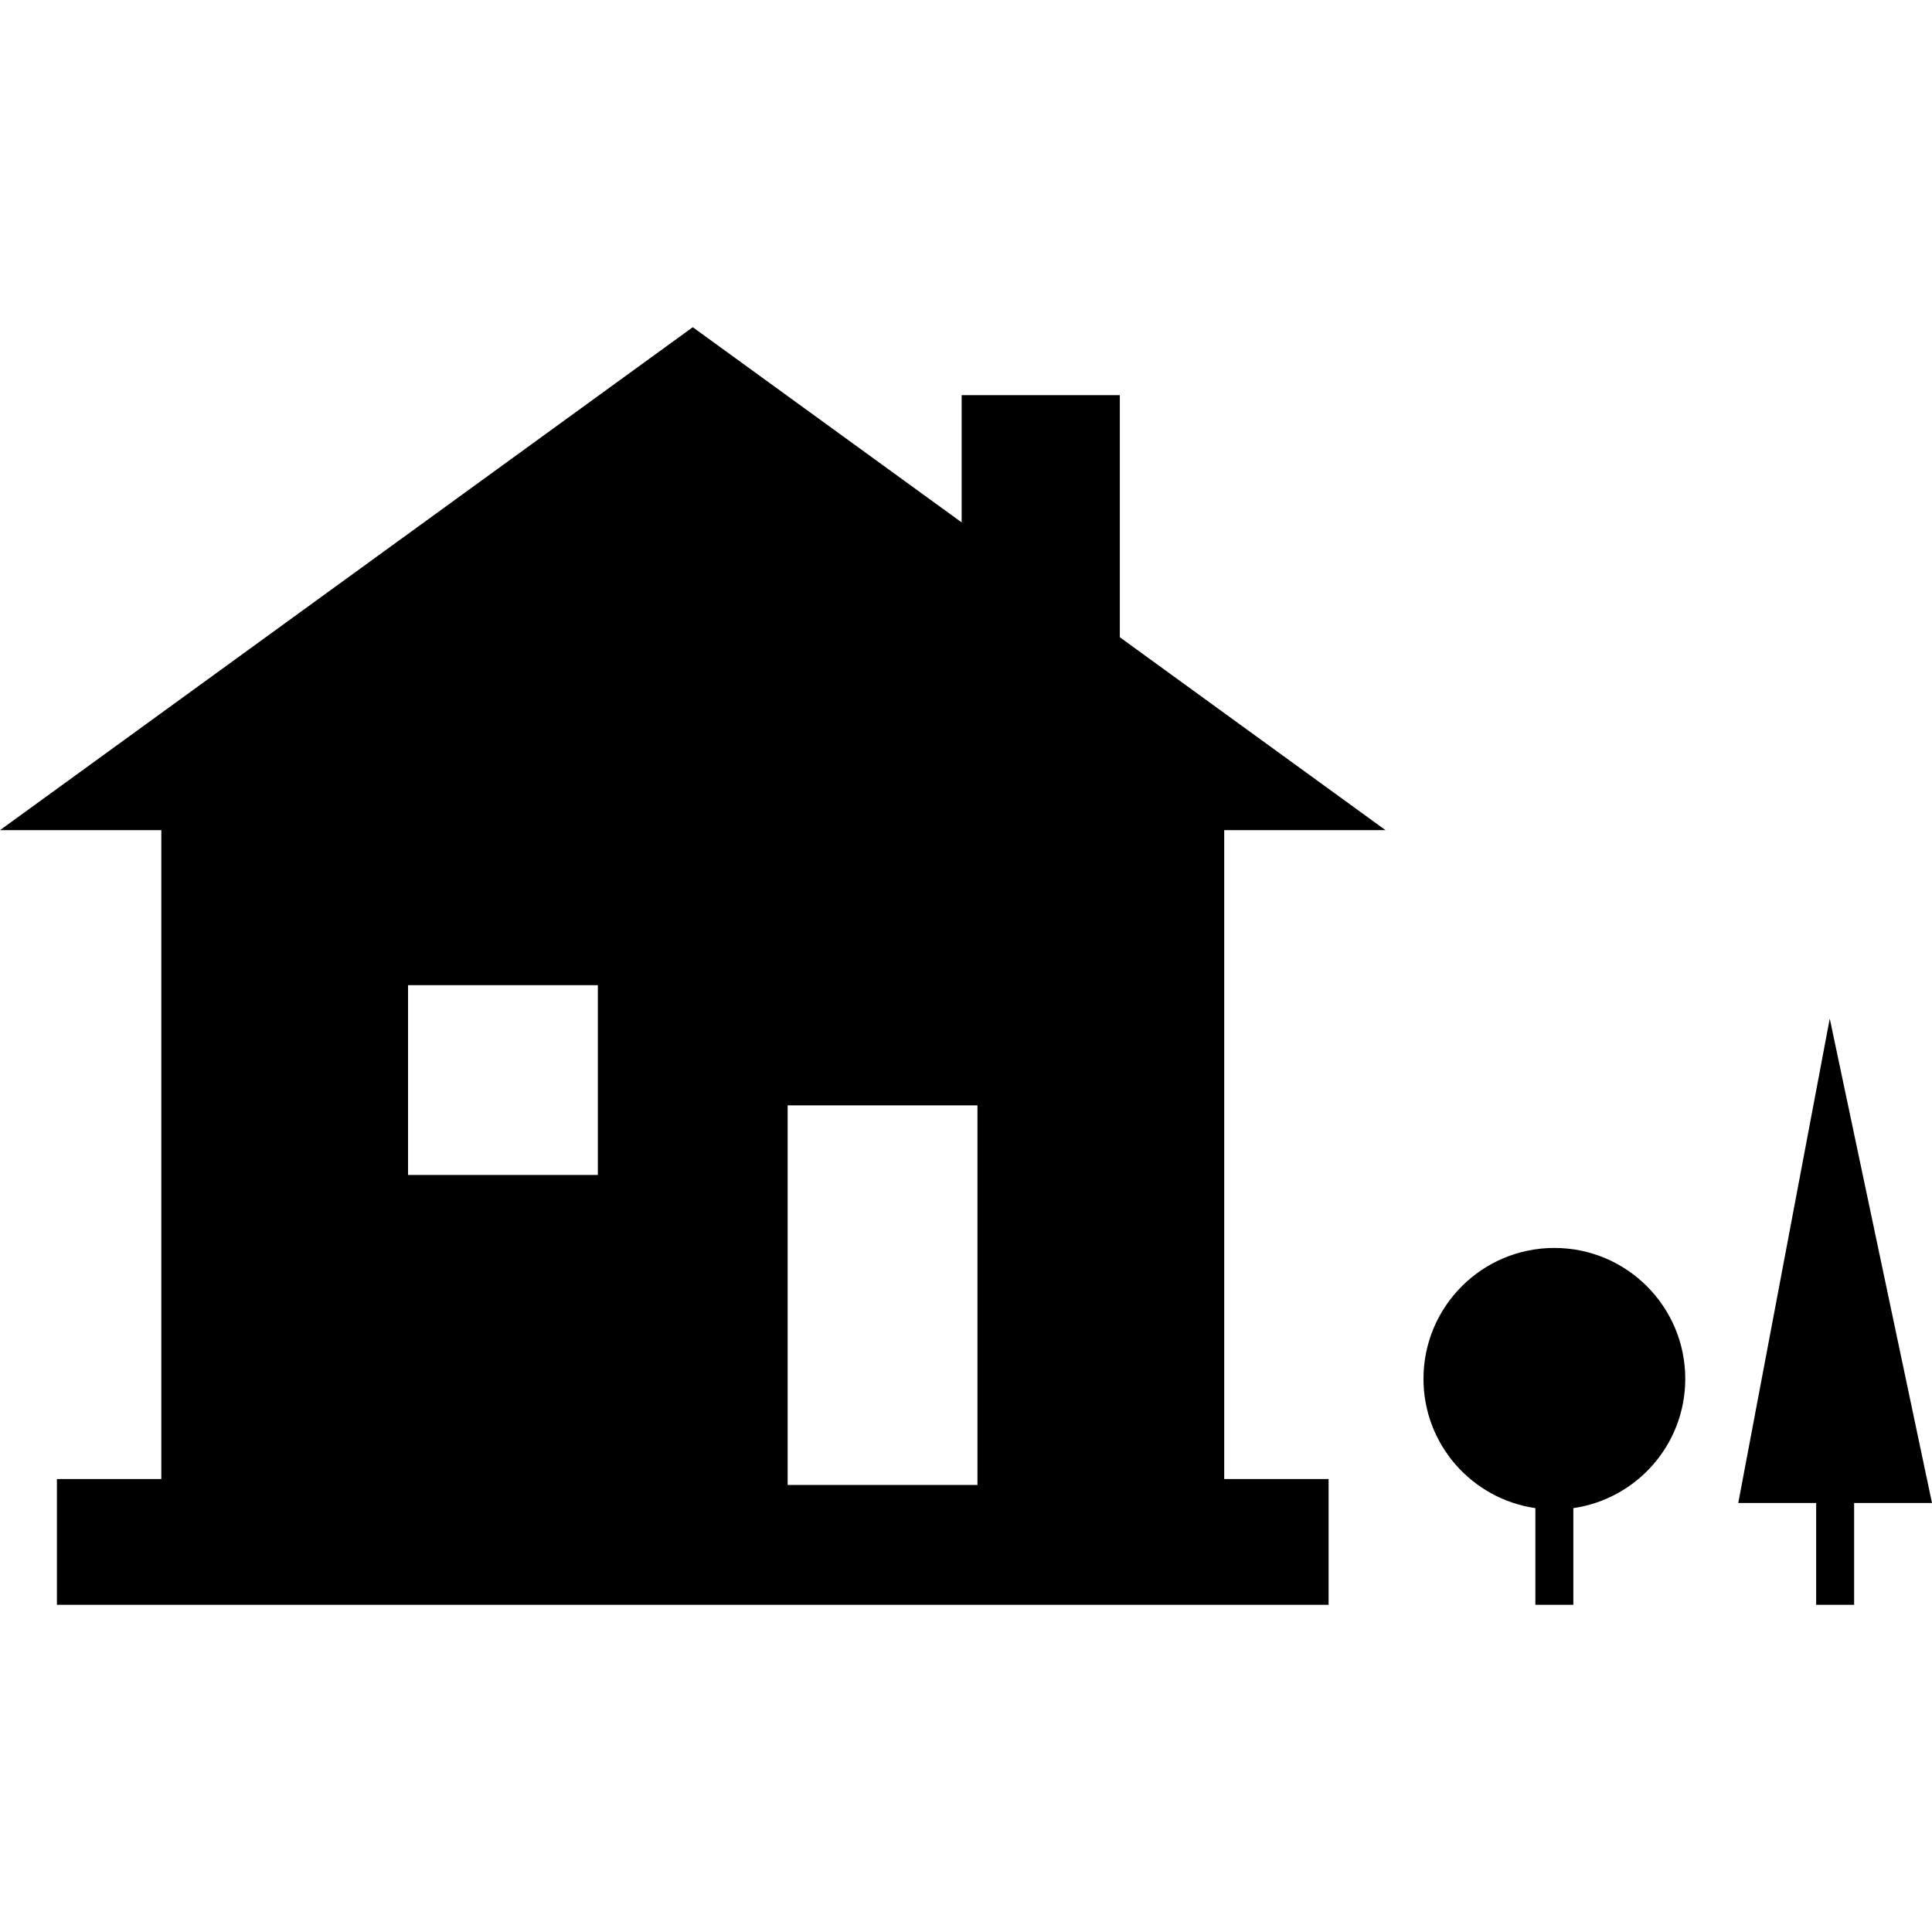
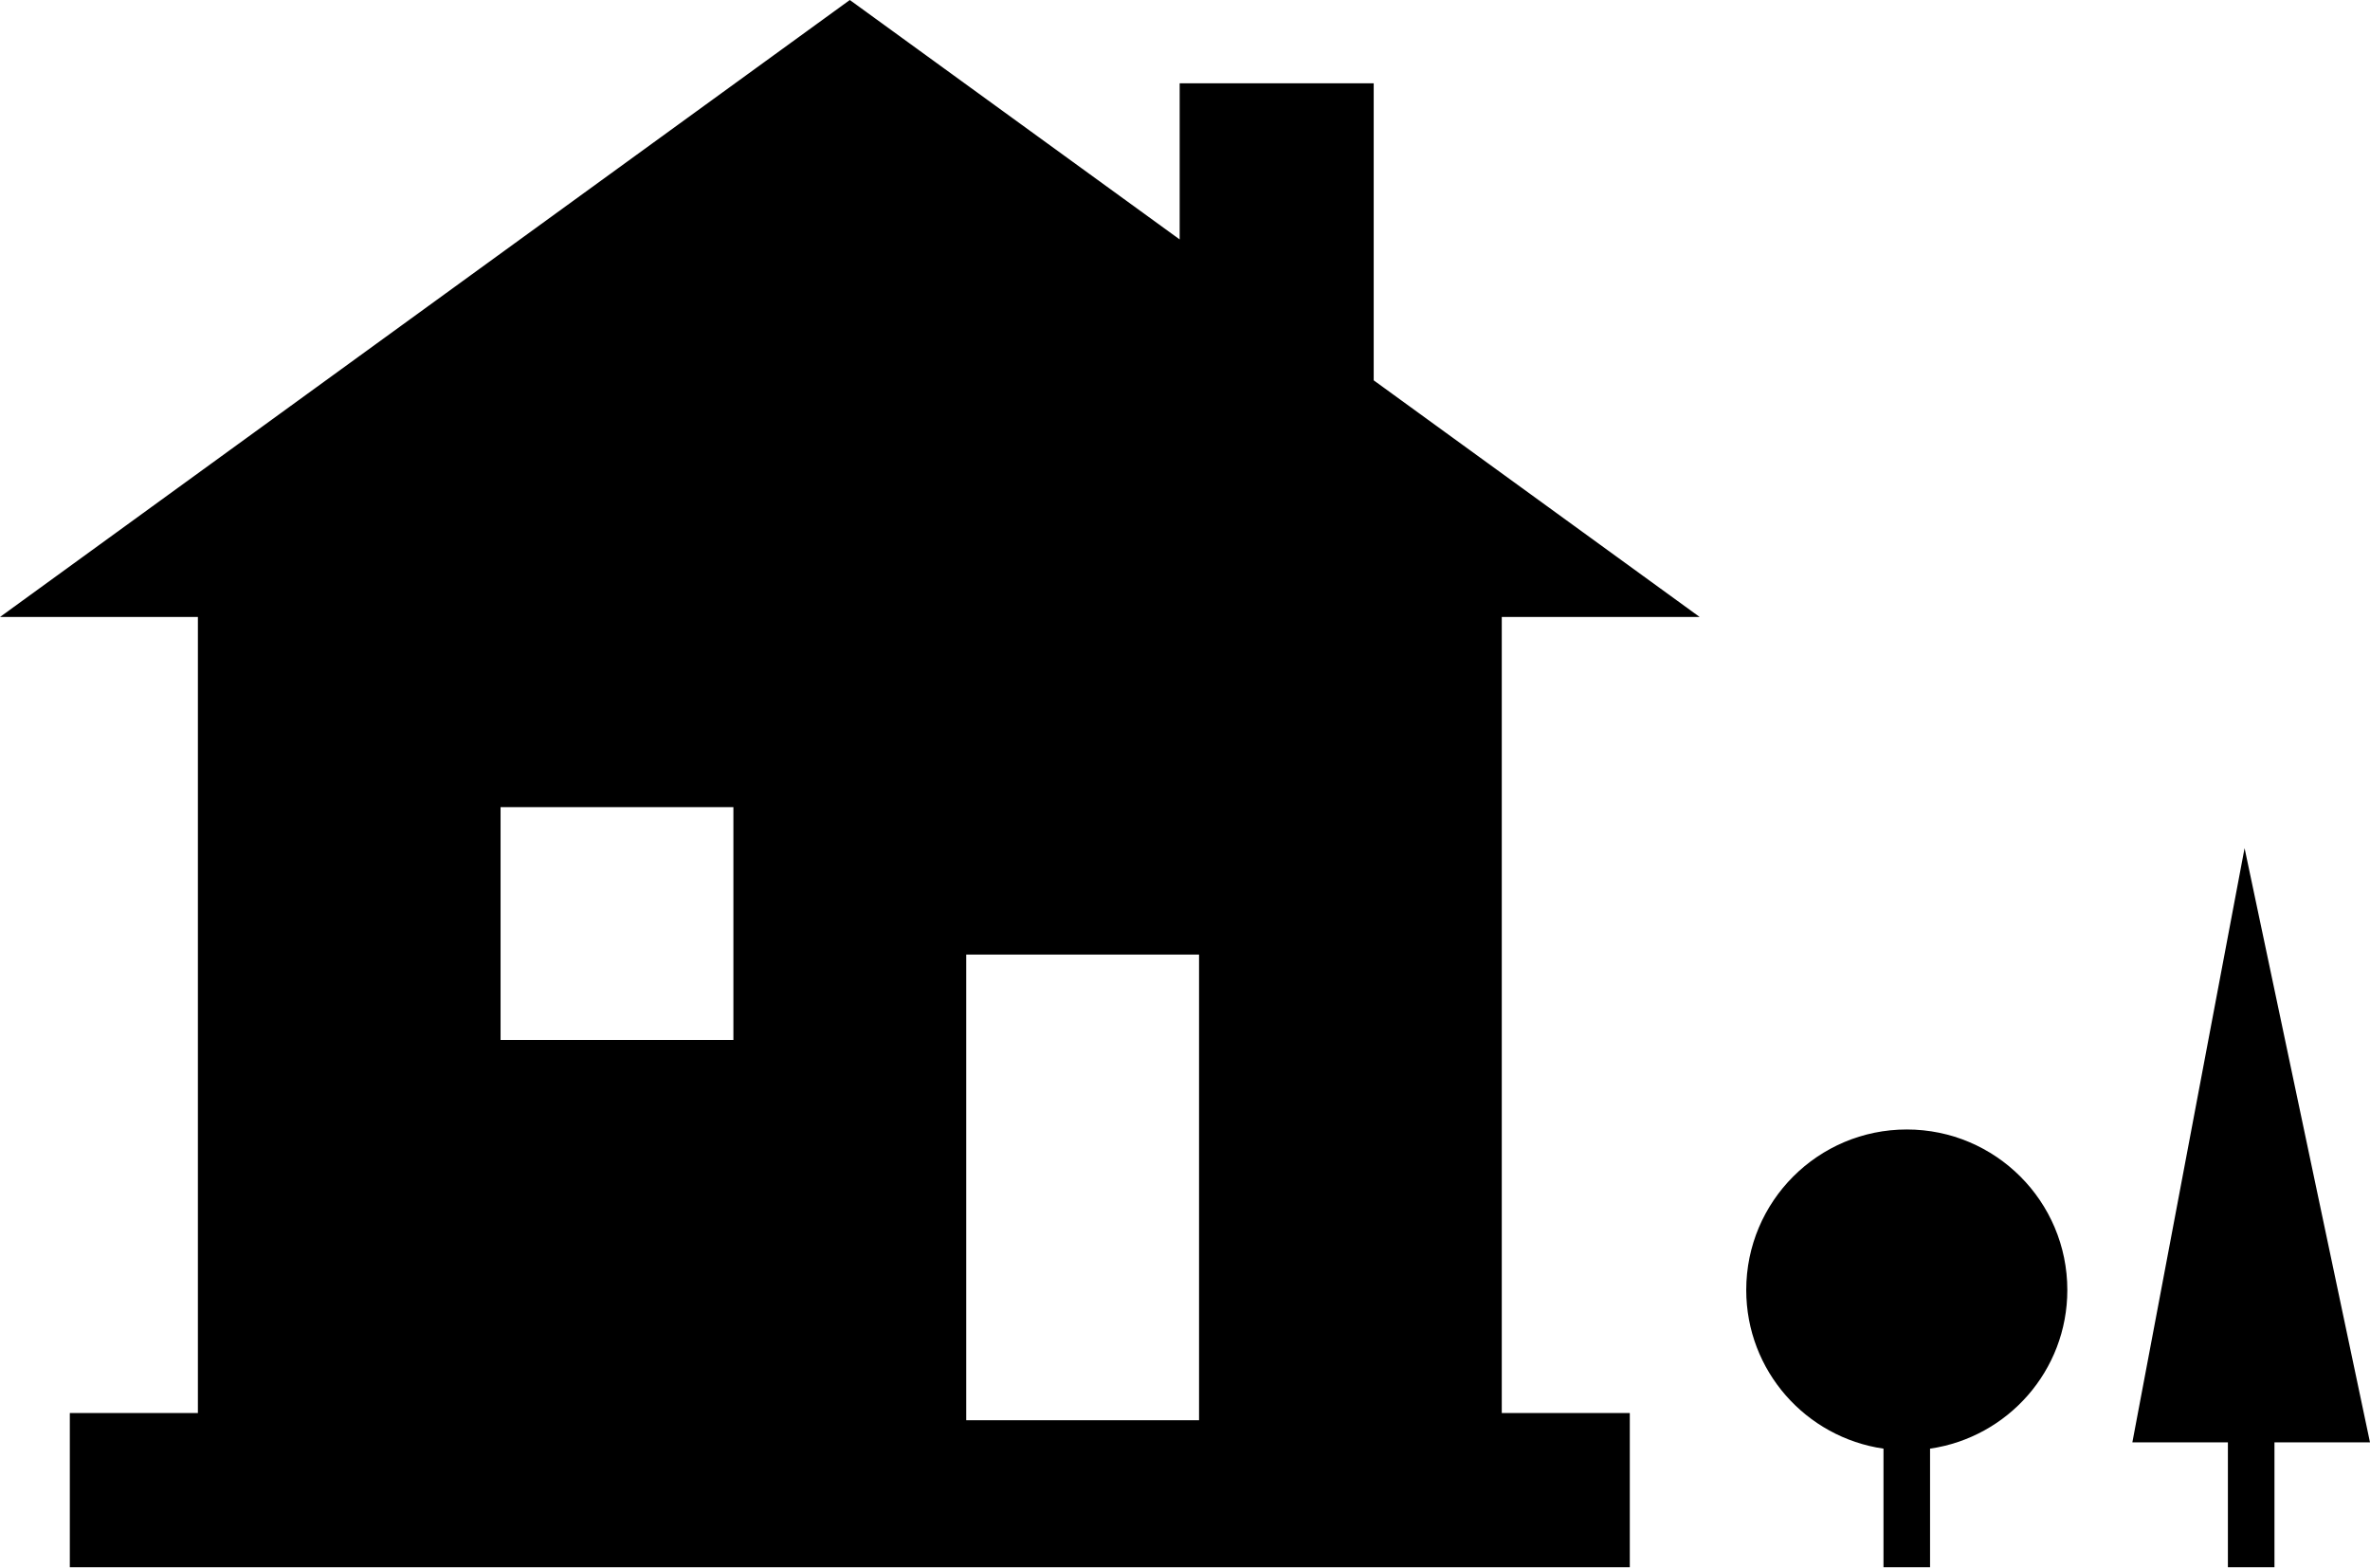
- <svg xmlns="http://www.w3.org/2000/svg" version="1.1" id="Your_Icon" x="0px" y="0px" width="100px" height="100px" viewBox="0 0 100 100" enable-background="new 0 0 100 100" xml:space="preserve">
-   <path d="M63.365,42.969h8.351l-13.754-9.985V20.452h-8.187v6.587L35.857,16.936L0,42.969h8.35v33.587H2.946v6.508h65.822v-6.508  h-5.403V42.969z M30.945,60.816h-9.824v-9.824h9.824V60.816z M50.593,76.862h-9.824V57.214h9.824V76.862z" />
-   <polygon points="100,77.795 94.708,52.723 89.972,77.795 94.004,77.795 94.004,83.064 95.969,83.064 95.969,77.795 " />
-   <path d="M87.229,71.367c0-3.741-3.033-6.774-6.775-6.774c-3.742,0-6.775,3.033-6.775,6.774c0,3.407,2.517,6.218,5.792,6.694v5.003  h1.965v-5.003C84.712,77.584,87.229,74.773,87.229,71.367z" />
+ <svg xmlns="http://www.w3.org/2000/svg" version="1.1" id="Your_Icon" x="0px" y="0px" width="100px" height="66.128px" viewBox="0 16.936 100 66.128" enable-background="new 0 16.936 100 66.128" xml:space="preserve">
+   <path d="M63.365,42.969h8.351l-13.754-9.985V20.452h-8.187v6.587L35.857,16.936L0,42.969h8.35v33.587H2.946v6.508h65.822v-6.508  h-5.402V42.969L63.365,42.969z M30.945,60.816h-9.824v-9.824h9.824V60.816z M50.593,76.861h-9.824V57.214h9.824V76.861z" />
+   <polygon points="100,77.795 94.708,52.723 89.973,77.795 94.004,77.795 94.004,83.064 95.969,83.064 95.969,77.795 " />
+   <path d="M87.229,71.367c0-3.741-3.033-6.774-6.774-6.774c-3.742,0-6.774,3.033-6.774,6.774c0,3.406,2.516,6.218,5.791,6.693v5.004  h1.965v-5.004C84.712,77.584,87.229,74.773,87.229,71.367z" />
</svg>
